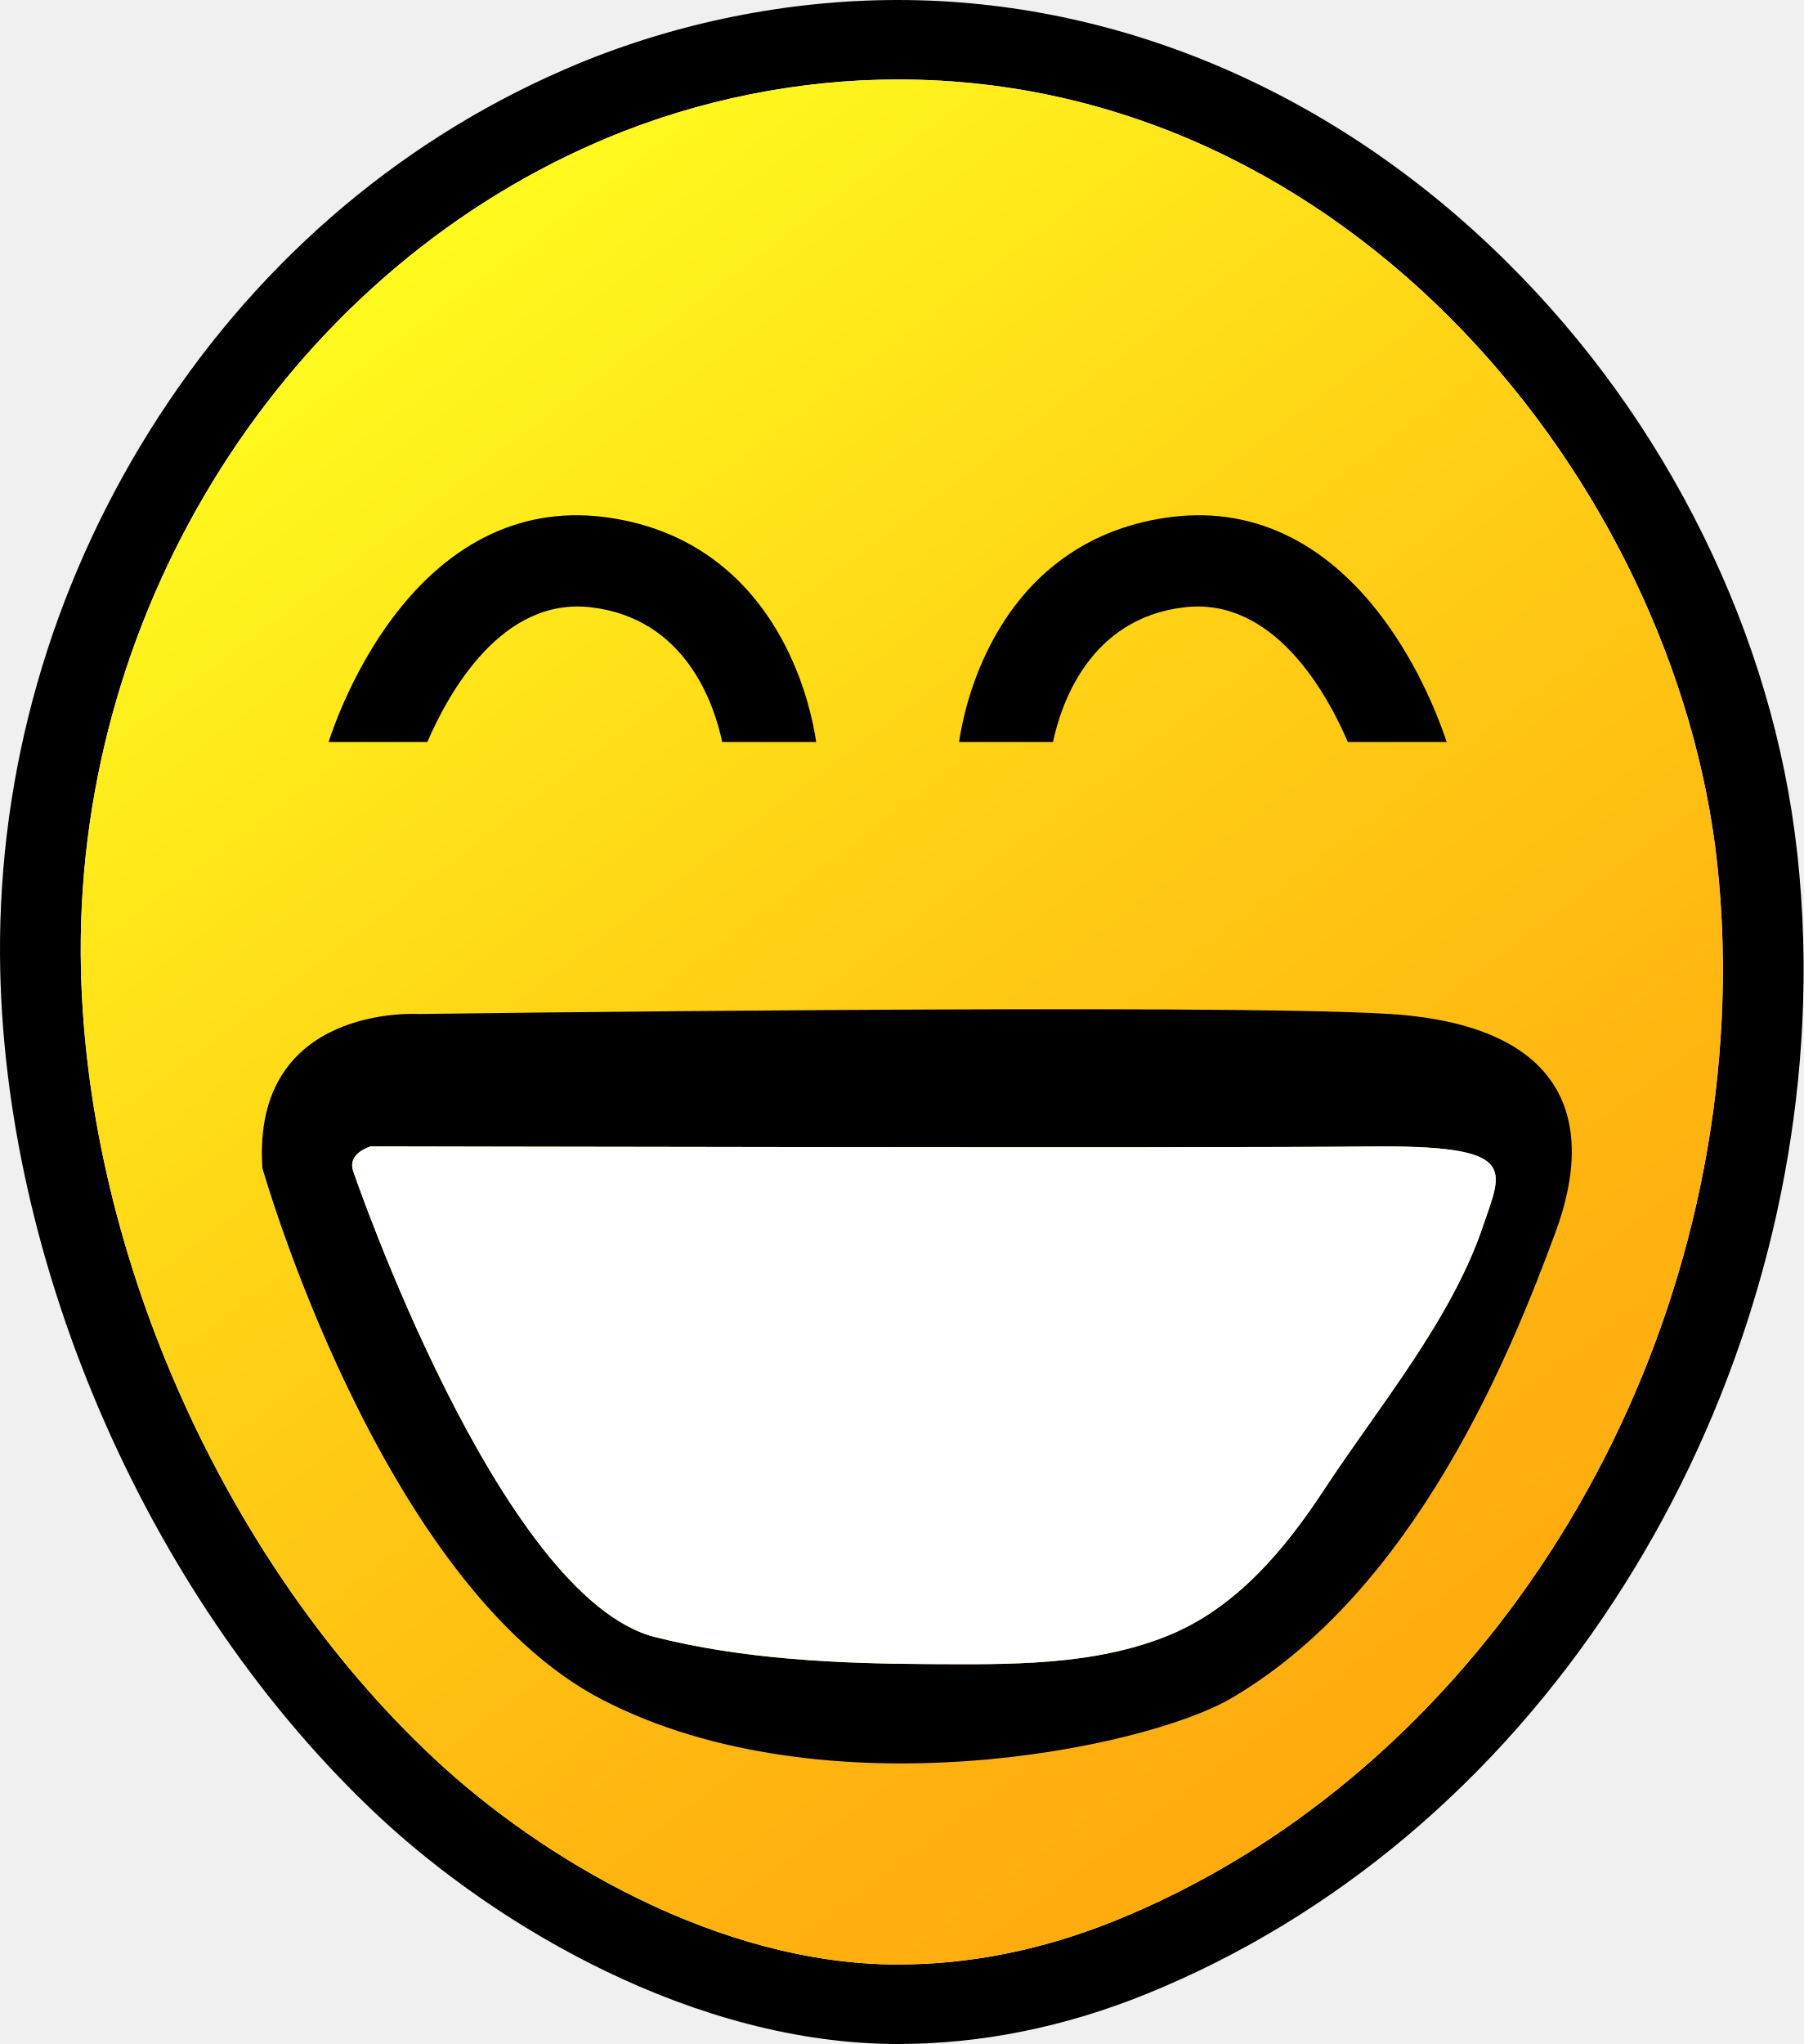
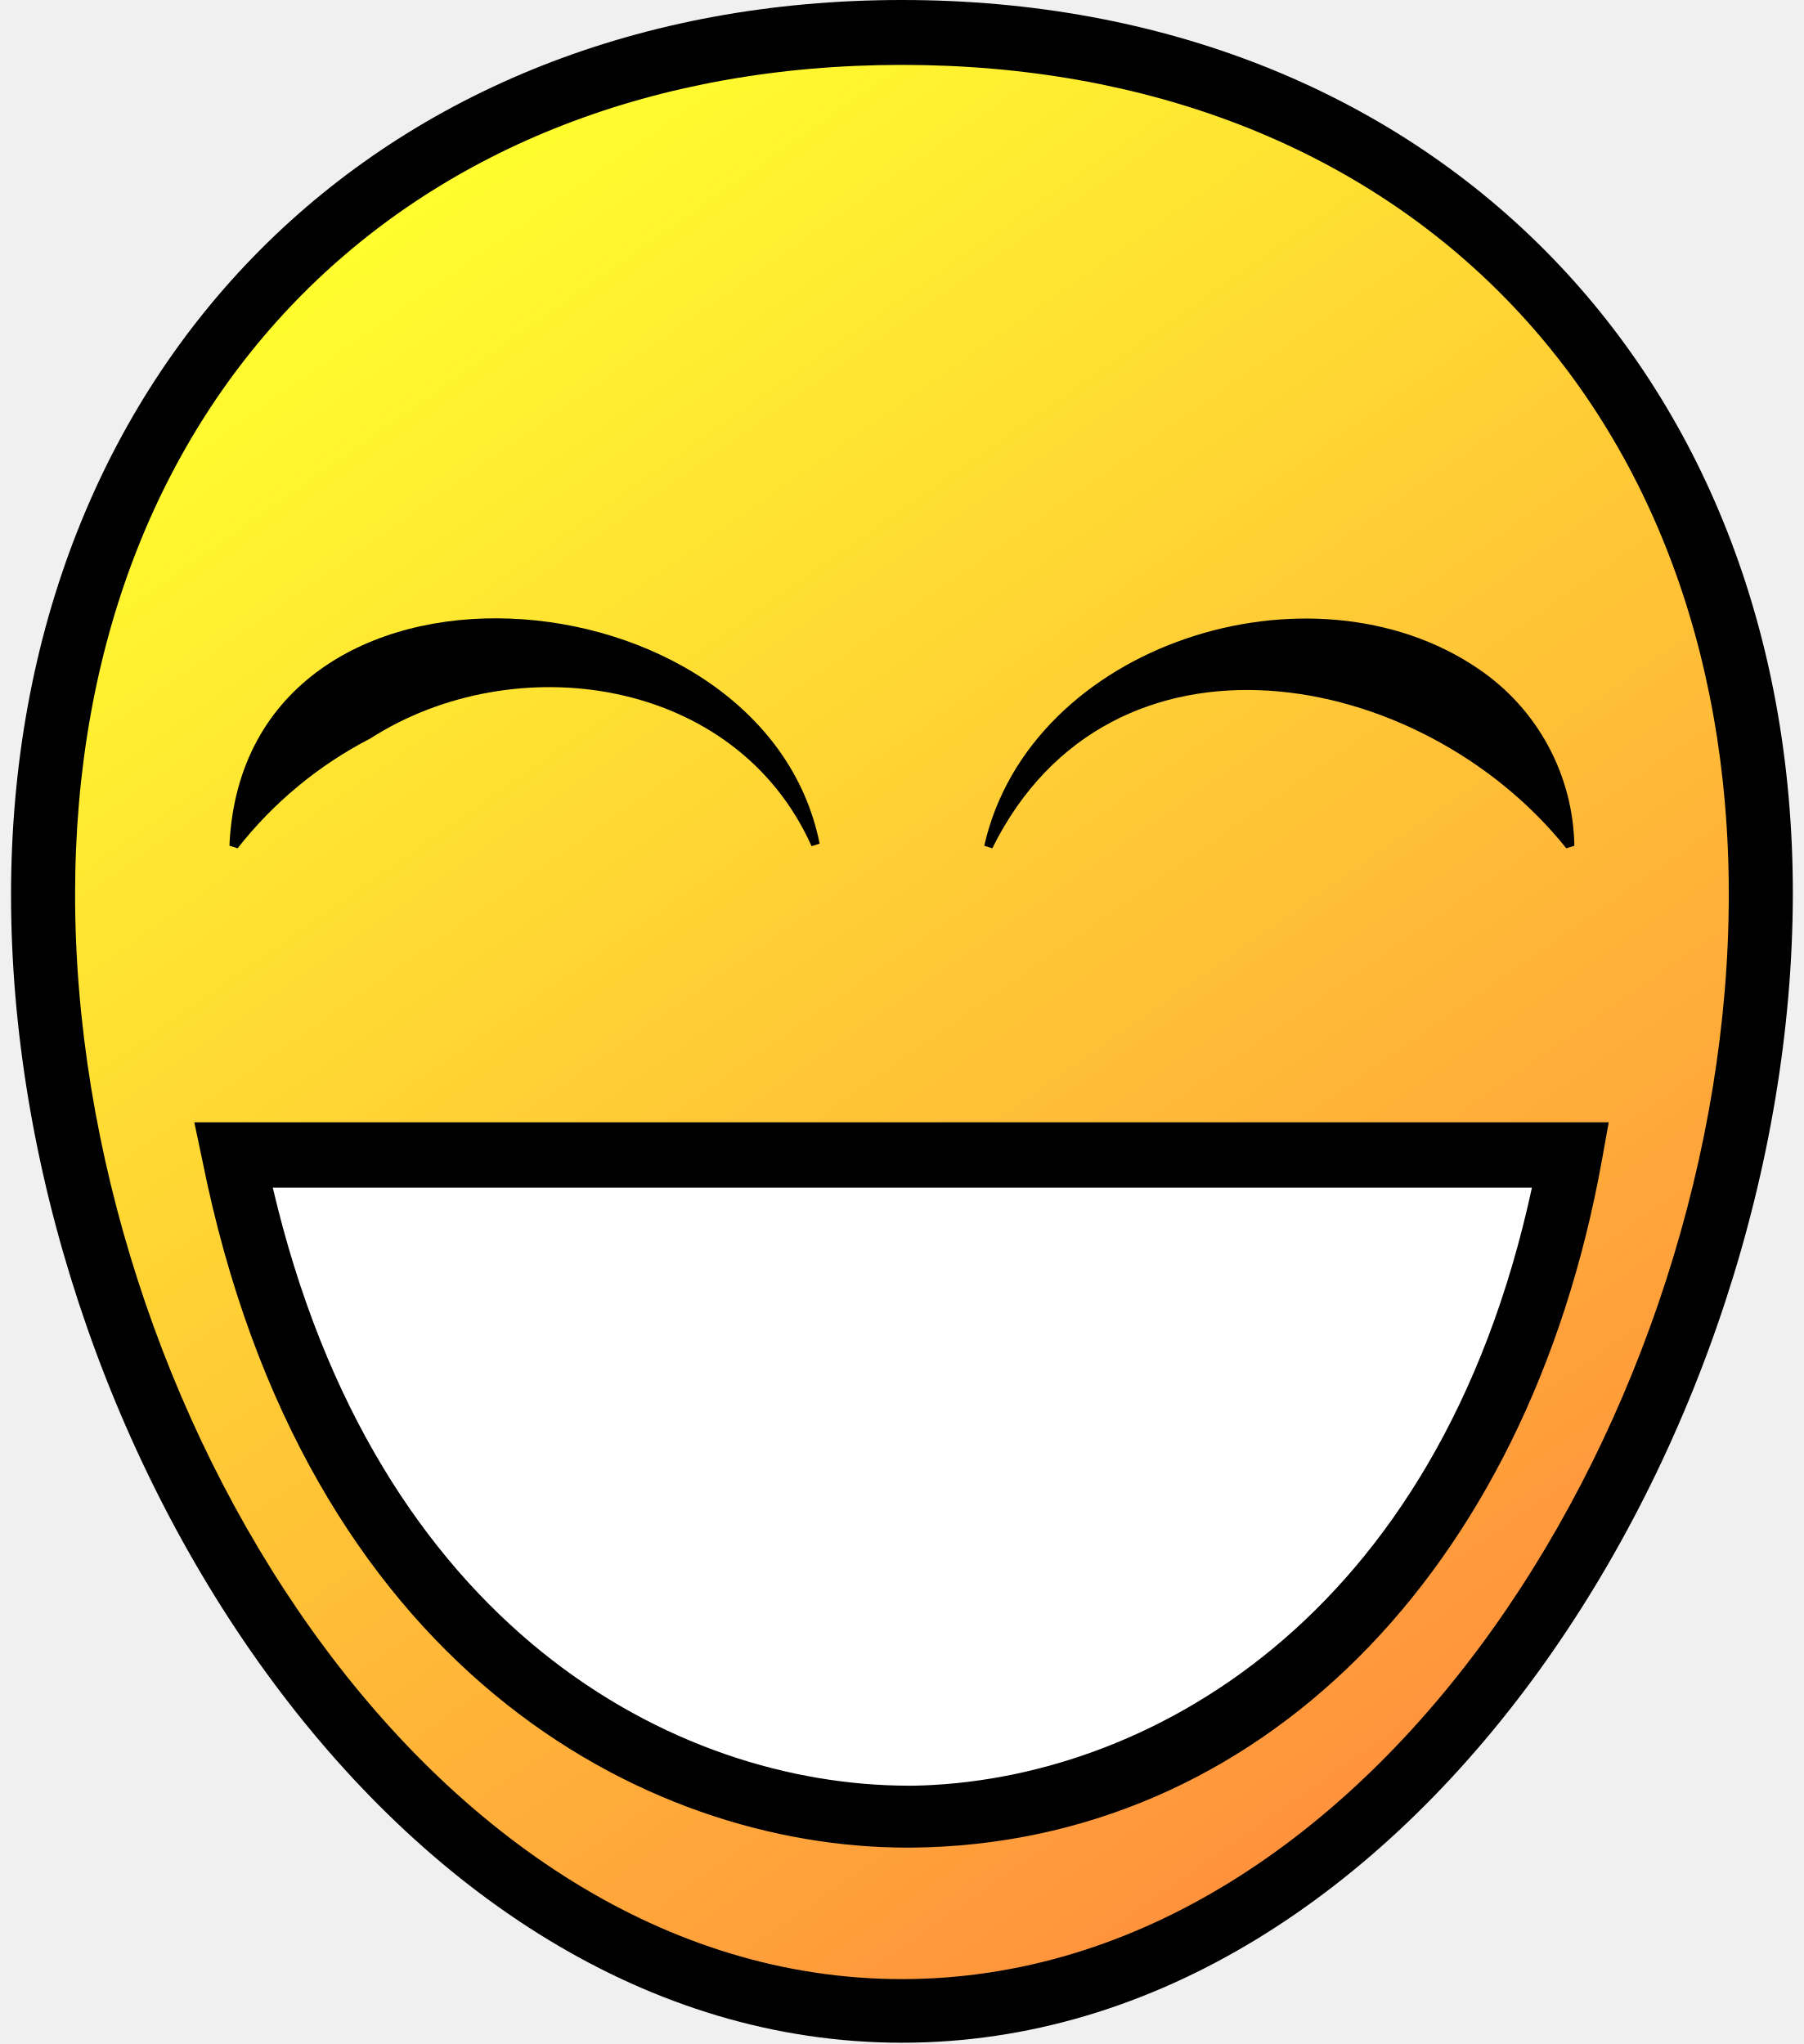
- <svg xmlns="http://www.w3.org/2000/svg" version="1.1" id="Layer_1" x="0px" y="0px" viewBox="0 0 1000 1133" style="enable-background:new 0 0 1000 1133;" xml:space="preserve">
-   <style type="text/css">
- 	.st0{fill:url(#SVGID_1_);}
- 	.st1{fill:url(#SVGID_00000067932411163106360090000018219793649299862424_);}
- 	.st2{fill:url(#SVGID_00000160185968042605131780000006751623177712706485_);}
- 	.st3{fill:url(#SVGID_00000148642582497596247930000007414789164339070859_);}
- 	.st4{fill:url(#SVGID_00000058565713800435222100000005445650280271208329_);}
- 	.st5{fill:#FFFFFF;}
- 	.st6{fill:#BEE64E;}
- 	.st7{fill:#B3F5A4;}
- 	.st8{fill:url(#SVGID_00000141434853471600324590000016796627491176767141_);}
- 	.st9{fill:url(#SVGID_00000026146897170837733850000003132491371157359493_);}
- 	.st10{fill:url(#SVGID_00000101814728442195608070000003267551047758845846_);}
- 	.st11{fill:url(#SVGID_00000116205230471190191350000017322408059227735974_);}
- 	.st12{fill:#FF0605;}
- 	.st13{fill:#FA3306;}
- 	.st14{fill:url(#SVGID_00000047041852602439984730000014354115859352498072_);}
- 	.st15{fill:#FF1400;}
- 	.st16{fill:#FF1602;}
- 	.st17{fill:url(#SVGID_00000110449109839654683450000015279981898976482737_);}
- 	.st18{fill:url(#SVGID_00000029727530581373184480000010774851500974041534_);}
- 	.st19{fill:url(#SVGID_00000160176468712328352690000008073149476538561467_);}
- 	.st20{fill:url(#SVGID_00000134229488367084449580000007009108846869031838_);}
- 	.st21{fill:url(#SVGID_00000012470699095776584740000007533611164994019519_);}
- 	.st22{fill:#FF1901;}
- 	.st23{fill:#FFFFFE;}
- 	.st24{fill:url(#SVGID_00000080198743182630034860000010343099100713723527_);}
- 	.st25{fill:url(#SVGID_00000031924688380488098920000000239423239522522247_);}
- 	.st26{fill:url(#SVGID_00000054961523588684832400000018100531071287482520_);}
- 	.st27{fill:url(#SVGID_00000060739206429657412600000001323717433086747045_);}
- 	.st28{fill:url(#SVGID_00000077288428285802045080000015041688163723058595_);}
- 	.st29{fill:url(#SVGID_00000124128550844641541900000007945133879010551204_);}
- 	.st30{fill:#7E400D;}
- 	.st31{fill:url(#SVGID_00000066515609140597517520000003641474997927925947_);}
- 	.st32{fill:url(#SVGID_00000110431395290476003790000003680445112063408777_);}
- 	.st33{fill:url(#SVGID_00000090992779590399753400000002649664571827494305_);}
- 	.st34{fill:#FF0E01;}
- 	.st35{fill:#4395C5;}
- 	.st36{fill:#010101;}
- 	.st37{fill:#231F20;}
- </style>
-   <path d="M996.51,473.27c3.38,30.72,4.32,62.32,2.76,93.89c-2.74,56.07-13.14,112.14-30.91,166.67  c-17.77,54.49-42.49,106.15-73.46,153.51c-65.62,100.36-155.28,175.71-259.29,217.93c-45.38,18.39-91.71,27.73-137.75,27.73  c-112.59,0-222.41-65.09-287.65-125.99C83.59,888.77,1.08,701.28,0.01,529.36c-0.63-102.15,28.01-202.57,82.85-290.39  C139.02,149.04,218.26,79.86,312,38.95c2.4-1.05,4.77-2.07,7.13-3.07C375.45,12.4,437.24,0,497.85,0  c123.32,0,243.27,51.62,337.76,145.38c44.21,43.84,80.7,94.59,108.46,150.81C972.22,353.2,989.86,412.75,996.51,473.27z   M954.57,565.05c1.43-29.31,0.58-58.6-2.55-87.05C929.05,269.29,748.89,44.06,497.85,44.06c-54.66,0-110.41,11.18-161.22,32.4  c-2.16,0.89-4.34,1.84-6.52,2.79C158.24,154.28,43.57,335.06,44.77,529.1c1,160.51,78.04,335.55,196.25,445.94  c58.98,55.07,157.42,113.9,256.84,113.9c40.15,0,80.76-8.22,120.69-24.41C808.71,987.38,943.73,786.67,954.57,565.05z" />
-   <linearGradient id="SVGID_1_" gradientUnits="userSpaceOnUse" x1="205.564" y1="157.831" x2="800.684" y2="947.582">
-     <stop offset="0" style="stop-color:#FFFA1E" />
-     <stop offset="7.988989e-03" style="stop-color:#FFF91E" />
-     <stop offset="0.449" style="stop-color:#FFCF15" />
-     <stop offset="0.795" style="stop-color:#FFB510" />
-     <stop offset="1" style="stop-color:#FFAB0E" />
-   </linearGradient>
-   <path class="st0" d="M952.01,478c3.13,28.46,3.99,57.74,2.55,87.05c-10.83,221.62-145.86,422.33-336.01,499.48  c-39.93,16.2-80.54,24.41-120.69,24.41c-99.43,0-197.87-58.83-256.84-113.9C122.81,864.65,45.77,689.61,44.77,529.1  c-1.2-194.05,113.47-374.82,285.35-449.86c2.17-0.95,4.36-1.89,6.52-2.79c50.81-21.21,106.56-32.4,161.22-32.4  C748.89,44.06,929.05,269.29,952.01,478z" />
-   <path d="M205.66,635.45c0,0-13.44,3.6-9.75,13.96c0,0,80.67,236.23,167.38,258.06c48.92,12.31,101,14.69,151.27,14.95  c44.39,0.22,91.46,1.14,133.25-15.86c37.81-15.39,64.79-47.98,86.46-81c29.86-45.47,70.35-93.83,87.8-145.39  c11.1-32.74,21.18-45.65-64.53-44.65C671.83,636.5,205.66,635.45,205.66,635.45z M770.65,562.06  c93.77,5.96,115.95,55.59,91.75,121.09s-77.14,198.01-179.48,258.06c-48.29,28.34-225.87,64.52-348.88,1  c-123.02-63.53-188.56-294.78-188.56-294.78c-6.04-91.32,86.73-85.37,86.73-85.37S676.87,556.11,770.65,562.06z" />
-   <path class="st5" d="M195.9,649.41c-3.69-10.35,9.75-13.96,9.75-13.96s466.17,1.05,551.88,0.06c85.71-1,75.63,11.91,64.53,44.65  c-17.46,51.56-57.95,99.92-87.8,145.39c-21.67,33.02-48.65,65.61-86.46,81c-41.78,17-88.86,16.08-133.25,15.86  c-50.27-0.26-102.35-2.64-151.27-14.95C276.57,885.63,195.9,649.41,195.9,649.41z" />
-   <g>
-     <path d="M583.83,411.3c4.5-21.28,20.31-68.42,72.64-74.66c49.65-5.92,79.15,47.48,90.83,74.66h54.77   c-1.8-5.66-11.82-35.45-32.16-64.23c-31.94-45.18-73.31-66.14-119.61-60.61c-45.22,5.39-80.32,30.16-101.52,71.62   c-11.33,22.17-15.56,43.1-17.05,53.21H583.83z" />
-   </g>
-   <g>
-     <path d="M400.42,411.3c-4.5-21.28-20.31-68.42-72.64-74.66c-49.65-5.92-79.15,47.48-90.83,74.66h-54.77   c1.8-5.66,11.82-35.45,32.16-64.23c31.94-45.18,73.31-66.14,119.61-60.61c45.22,5.39,80.32,30.16,101.52,71.62   c11.33,22.17,15.56,43.1,17.05,53.21H400.42z" />
-   </g>
+ <svg xmlns="http://www.w3.org/2000/svg" id="Layer_1" data-name="Layer 1" viewBox="0 0 42.52 48.19">
+   <defs>
+     <style>.cls-1{fill:url(#linear-gradient);}.cls-2{fill:#fff;}</style>
+     <linearGradient id="linear-gradient" x1="8.84" y1="4.55" x2="34.6" y2="41.34" gradientUnits="userSpaceOnUse">
+       <stop offset="0" stop-color="#ffff2e" />
+       <stop offset="1" stop-color="#ff913d" />
+     </linearGradient>
+   </defs>
+   <path class="cls-1" d="M41.5,21.09c0,12.88-9.06,26.32-20.24,26.32S1,34,1,21.09,10.08.78,21.26.78,41.5,8.22,41.5,21.09Z" />
+   <path d="M21.26,48.16c-12,0-21-14.29-21-27.07C.27,8.69,8.9,0,21.26,0s21,8.66,21,21.06C42.25,33.87,33.27,48.16,21.26,48.16Zm0-46.63C9.6,1.53,1.77,9.39,1.77,21.09c0,12.07,8.33,25.57,19.49,25.57s19.49-13.5,19.49-25.57C40.75,9.39,32.92,1.53,21.26,1.53Z" />
+   <path d="M5.41,19.89c.39-7.56,12.59-6.59,13.91,0l-.19.06c-1.79-4-7-4.72-10.4-2.54A9.54,9.54,0,0,0,5.6,20l-.19-.06Z" />
+   <path d="M36.92,20c-3.43-4.29-10.75-5.62-13.53,0l-.19-.06c1.08-4.77,7.71-6.86,11.65-4.17a5.14,5.14,0,0,1,2.26,4.17l-.19.06Z" />
+   <path class="cls-2" d="M5.5,27.21c4.2,20.91,27.76,20.68,31.52,0Z" />
+   <path d="M21.38,43.56c-6.19,0-14.21-4.23-16.61-16.2l-.19-.9H37.92l-.16.89C36,37.12,29.6,43.48,21.5,43.56ZM6.43,28c2.43,10.39,9.48,14.1,15,14.1h.11C26.91,42,33.89,38.27,36.11,28Z" />
</svg>
